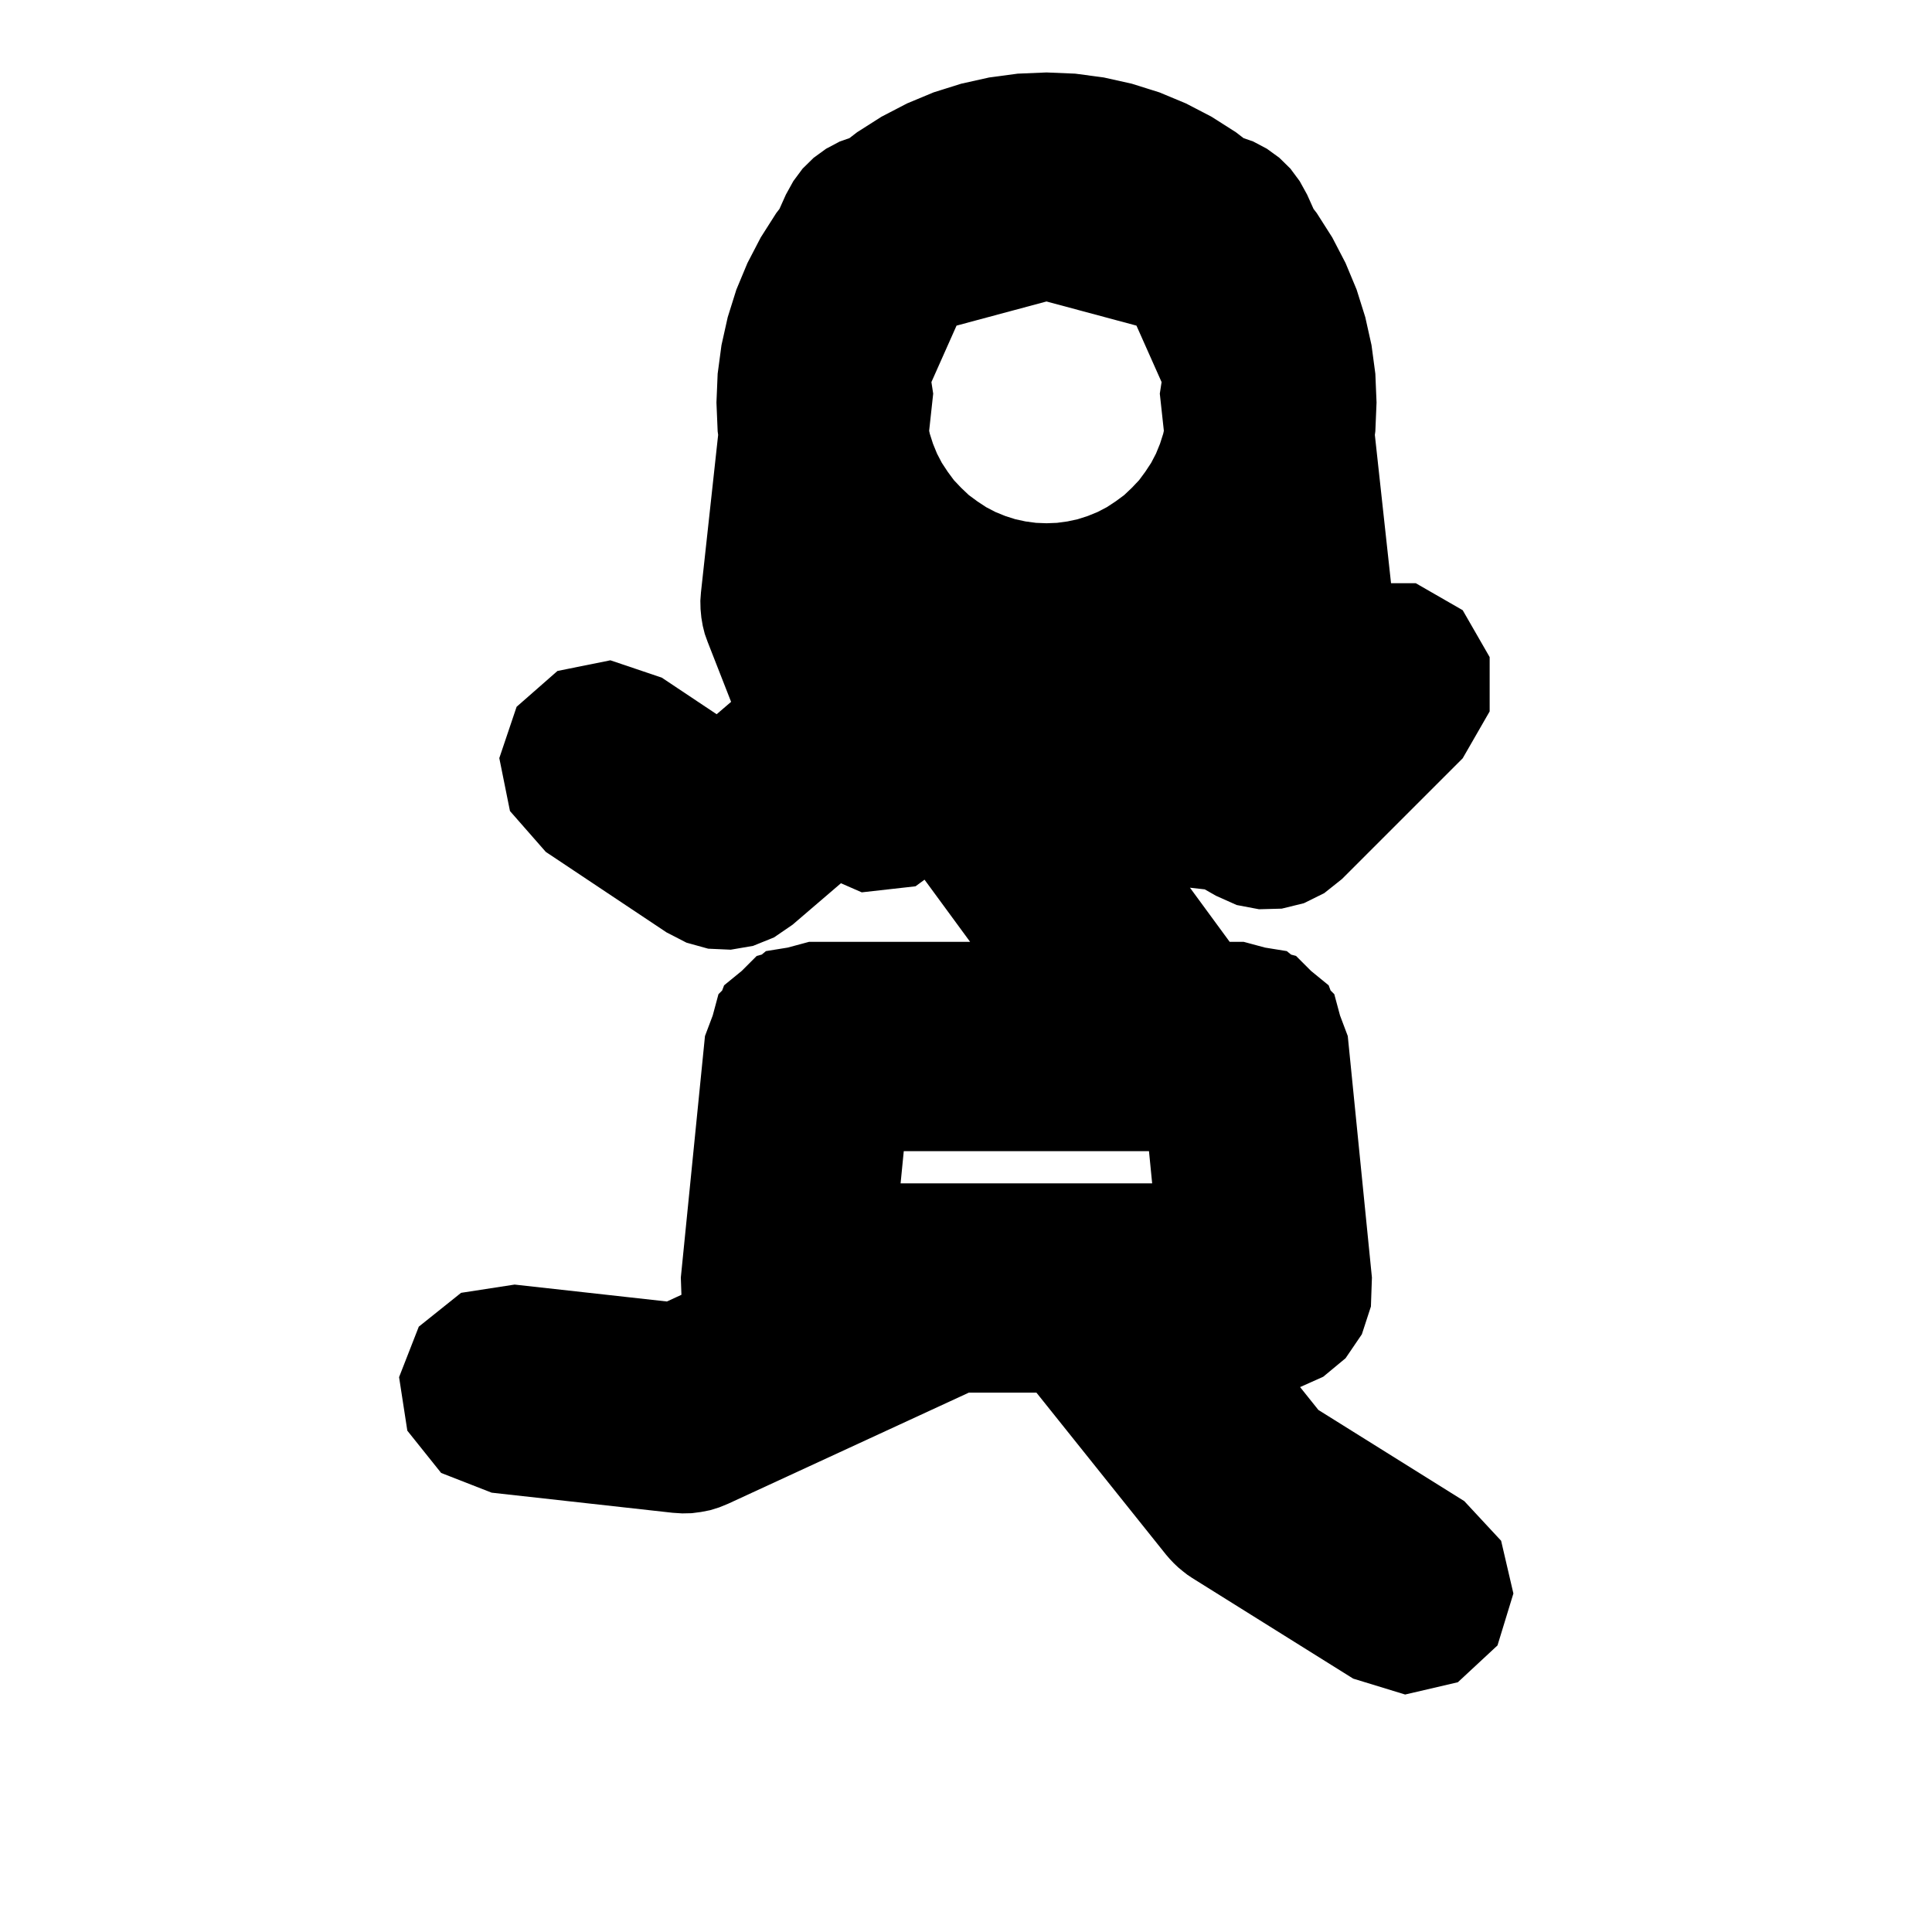
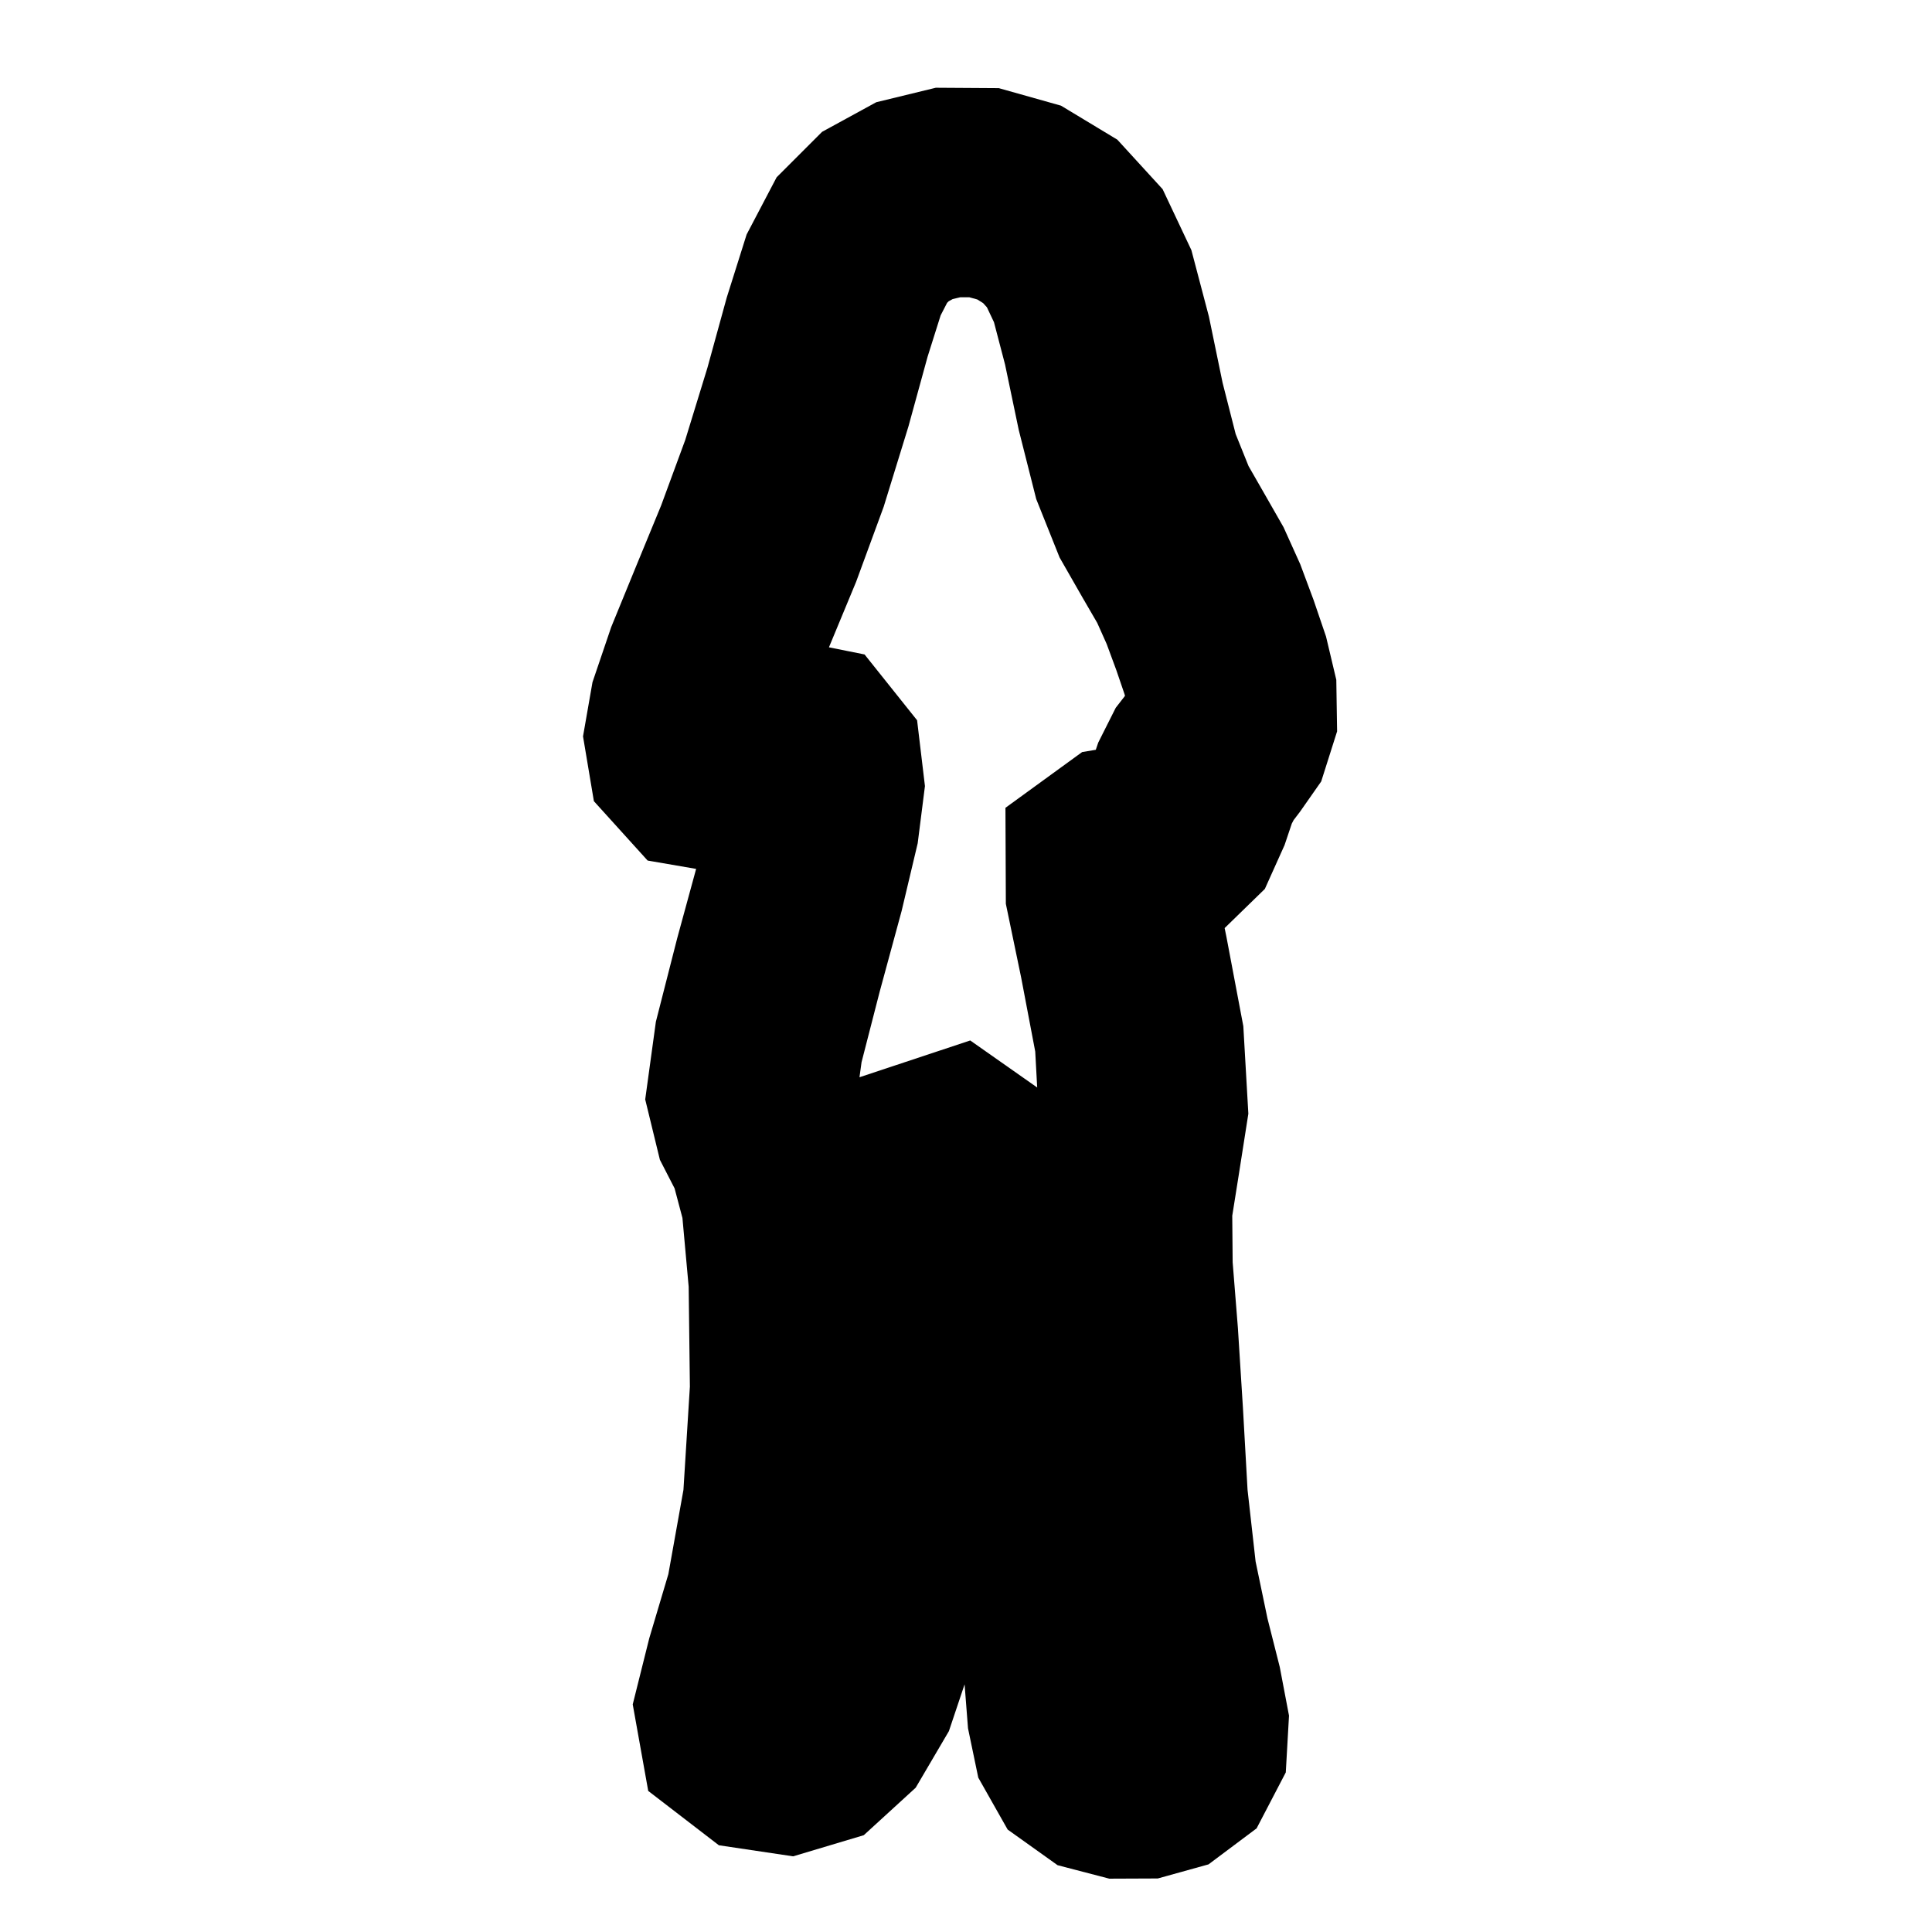
<svg xmlns="http://www.w3.org/2000/svg" width="24" height="24" viewBox="0 0 960 960">
-   <path fill="currentColor" d="M684 200L683.4 214.3L681.5 228.5L678.4 242.4L674.1 256.1L668.6 269.3L662 282L654.3 294.1L645.6 305.4L636 316L625.4 325.6L614.1 334.3L602 342L589.3 348.6L576.1 354.1L562.4 358.4L548.5 361.5L534.3 363.4L520 364L505.7 363.4L491.5 361.5L477.6 358.4L463.9 354.1L450.7 348.6L438 342L425.9 334.3L414.6 325.6L404 316L394.4 305.4L385.7 294.1L378 282L371.4 269.3L365.9 256.1L361.6 242.4L358.5 228.5L356.6 214.3L356 200L356.6 185.7L358.5 171.5L361.6 157.6L365.9 143.9L371.4 130.7L378 118L385.7 105.9L394.4 94.6L404 84L414.6 74.4L425.9 65.7L438 58L450.7 51.4L463.9 45.9L477.6 41.6L491.5 38.5L505.7 36.6L520 36L534.3 36.6L548.5 38.5L562.4 41.6L576.1 45.9L589.3 51.4L602 58L614.1 65.7L625.4 74.4L636 84L645.6 94.6L654.3 105.9L662 118L668.6 130.7L674.1 143.9L678.4 157.6L681.5 171.5L683.4 185.7ZM579.8 194.8L579.1 189.6L578 184.5L576.4 179.5L574.4 174.6L572 170L569.1 165.6L566 161.4L562.4 157.6L558.6 154L554.4 150.9L550 148L545.4 145.6L540.5 143.6L535.5 142L530.4 140.9L525.2 140.2L520 140L514.8 140.2L509.6 140.9L504.5 142L499.5 143.6L494.6 145.6L490 148L485.6 150.9L481.4 154L477.6 157.6L474 161.4L470.9 165.6L468 170L465.6 174.6L463.6 179.5L462 184.5L460.9 189.6L460.2 194.8L460 200L460.2 205.2L460.9 210.4L462 215.5L463.6 220.5L465.6 225.4L468 230L470.9 234.4L474 238.6L477.6 242.4L481.4 246L485.6 249.1L490 252L494.6 254.4L499.5 256.4L504.5 258L509.6 259.1L514.8 259.8L520 260L525.2 259.8L530.4 259.1L535.5 258L540.5 256.4L545.4 254.4L550 252L554.4 249.1L558.6 246L562.4 242.4L566 238.6L569.1 234.4L572 230L574.4 225.4L576.4 220.5L578 215.5L579.1 210.4L579.8 205.2L580 200ZM442.5 218.1L417.3 227.7L390.7 223.5L369.9 206.5L360.3 181.3L364.5 154.7L390.5 96.7L394.2 90L398.8 83.8L404.3 78.4L410.5 73.9L417.3 70.3L424.5 67.8L506.5 45.8L511 44.8L515.5 44.2L520 44L524.5 44.2L529 44.8L533.5 45.8L615.5 67.8L622.7 70.3L629.5 73.9L635.7 78.4L641.2 83.8L645.8 90L649.5 96.7L675.5 154.7L679.7 181.3L670.1 206.5L649.3 223.5L622.7 227.7L597.5 218.1L580.5 197.3L564.7 161.8L520 149.8L475.3 161.8L459.5 197.3ZM370.1 159.3L391 142.4L417.6 138.3L442.7 148.1L459.6 169L463.7 195.6L453.1 292.9L484.4 373.1L487.4 399.8L476.6 424.5L454.9 440.4L428.2 443.4L403.5 432.6L387.6 410.9L351.6 318.9L350.2 315L349.2 311L348.5 306.9L348.1 302.7L348 298.5L348.3 294.4L360.3 184.4ZM580.4 169L597.3 148.1L622.4 138.3L649 142.4L669.9 159.3L679.7 184.4L691.7 294.4L692 298.5L691.9 302.7L691.5 306.9L690.8 311L689.8 315L688.4 318.9L652.4 410.9L636.5 432.6L611.8 443.4L585.1 440.4L563.4 424.5L552.6 399.8L555.6 373.1L586.9 292.9L576.3 195.6ZM389.2 379.6L377.1 355.6L378.6 328.7L393.4 306.2L417.4 294.1L444.3 295.6L510 317.3L575.7 295.6L602.6 294.1L626.6 306.2L641.4 328.7L642.9 355.6L630.8 379.6L608.3 394.4L526.3 421.4L520.9 422.8L515.5 423.7L510 424L504.5 423.7L499.1 422.8L493.7 421.4L411.7 394.4ZM408.3 355.7L412.4 329.1L429.2 308.1L454.3 298.3L480.9 302.4L501.9 319.2L611.9 469.2L621.7 494.3L617.6 520.9L600.8 541.9L575.7 551.7L549.1 547.6L528.1 530.8L418.1 380.8ZM376 565L357 546L350 520L357 494L376 475L402 468L618 468L644 475L663 494L670 520L663 546L644 565L618 572L402 572ZM359.8 489.6L380.6 472.6L407.2 468.3L432.4 477.8L449.4 498.6L453.7 525.2L447.5 588L572.5 588L566.3 525.2L570.6 498.6L587.6 477.8L612.8 468.3L639.4 472.6L660.2 489.6L669.7 514.8L681.7 634.8L681.2 649.2L676.7 663L668.6 674.9L657.5 684.1L644.3 690L630 692L390 692L375.7 690L362.5 684.1L351.4 674.9L343.3 663L338.8 649.2L338.3 634.8L350.3 514.8ZM420.4 308.9L447.3 311L469.5 326.2L481.1 350.4L479 377.3L463.8 399.5L393.8 459.5L384.6 465.8L374.2 470L363.1 471.9L351.9 471.4L341.1 468.4L331.2 463.3L271.2 423.3L253.4 403L248.1 376.7L256.7 351.2L277 333.4L303.3 328.1L328.8 336.7L356.1 354.9L396.2 320.5ZM515.1 386.2L508 360.2L514.9 334.2L533.8 315.1L559.8 308L585.8 314.9L621.3 335.1L653.2 303.2L676.5 289.8L703.5 289.8L726.8 303.2L740.2 326.5L740.2 353.5L726.8 376.8L666.8 436.8L658 443.8L647.9 448.8L636.9 451.5L625.6 451.8L614.5 449.7L604.2 445.1L534.2 405.1ZM474.7 588.2L500 597.5L517.2 618.2L521.8 644.7L512.5 670L491.8 687.2L361.8 747.2L357.4 749L352.9 750.4L348.3 751.3L343.7 751.9L339 752L334.3 751.7L244.3 741.7L219.2 731.9L202.4 710.9L198.3 684.3L208.1 659.2L229.1 642.4L255.7 638.3L331.4 646.7L448.2 592.8ZM488.6 647.8L491.6 621.1L507.5 599.4L532.2 588.6L558.9 591.6L580.6 607.5L655.1 700.6L727.6 745.9L745.9 765.6L752 791.8L744.1 817.6L724.4 835.9L698.2 842L672.4 834.1L592.4 784.1L590 782.5L587.7 780.7L585.4 778.8L583.3 776.8L581.3 774.7L579.4 772.5L499.4 672.5Z" />
+   <path fill="currentColor" d="M561 829.4L564.3 829.4L570.3 831L579.9 837.8L584.6 846.1L584.1 844.1L582.9 828.3L581.8 800.1L579.6 761.9L574.7 717.9L567.1 671.9L557.9 626.7L546 585.3L526.1 547.9L482.1 517L425.2 535.9L403.5 579.8L395.4 621.2L390.4 665.3L386.8 709.7L384.8 750.6L383.4 783.2L380.5 804.3L376.3 816.9L373.2 822.1L376.5 819.1L386.6 816.1L399.3 818L417.3 831.9L420.7 850.6L423 841.6L433.4 806.2L443 752.8L446.9 691.6L446.1 634L441.8 587L432.8 552.9L426 539.7L426.3 540.9L428.1 527.8L437.1 492.8L448 452.7L456 419L459.6 390.6L455.7 357.9L429.6 325.2L391.3 317.5L365.6 323.5L352.7 328.2L354.7 327.7L374.8 331.2L392.6 350.9L395.2 366.3L395.5 364.7L401.2 348L412 321.4L425.4 289.1L439.1 251.8L451.4 211.9L460.9 177.3L467.4 156.7L470.6 150.5L471.4 149.7L473.4 148.6L477.2 147.7L481.6 147.7L485.6 148.8L488.5 150.6L490.4 152.7L493.9 160.1L499.4 181.1L506.2 213.6L514.9 248L526.5 277L538 297.1L545.2 309.5L549.9 320L554.7 333L558.8 345L560.2 350.7L560.2 348.1L562.2 341.8L562.4 341.4L554.4 351.7L545.7 369L541.4 381.7L541.7 381.1L550.6 372.4L556.2 370.6L537.7 373.7L499.6 401.4L499.8 449.1L507.4 485.7L514.4 522.5L515.8 548.2L512.7 567.8L508.2 596.4L508.5 631.8L511.4 667.2L513.8 705.6L516.3 749.1L521.1 792.2L528.4 827.6L534.4 850.8L535.9 859.2L536.3 852.5L543.1 839.5L553.9 831.4ZM600.5 926.4L624.4 908.5L638.9 880.7L640.5 852.5L635.9 828.3L629.8 804.2L623.9 775.9L619.9 740.3L617.6 699.4L615.1 659.8L612.5 627.2L612.3 604.1L615.5 584L620.3 553.4L617.8 509.9L609.4 465.5L603.8 438.1L603.8 454.2L579 472.2L580.8 471.9L605.6 464L628.5 441.7L638.3 419.9L641.9 409.2L642.8 407.5L646 403.3L656.5 388.3L664.4 363.4L664 337.8L658.9 316.3L652.7 298.1L646.1 280.4L637.8 262L628.2 245.2L620.4 231.6L614 215.7L607.5 190.2L600.7 157.3L592 124.3L577.7 94L555.2 69.4L527.2 52.5L496.3 43.8L465 43.6L435.4 50.8L408.5 65.5L385.9 88.1L371 116.5L361.1 147.9L351.5 182.8L340.5 218.6L328.5 251.2L315.9 281.8L303.7 311.6L294.4 339L289.7 365.9L295.1 398.1L321.8 427.6L357.8 433.8L382.6 428L395.3 423.3L392.8 423.9L371.9 419.7L356 399.7L354.8 390.2L353.5 400.3L347.2 427L336.5 466.2L325.9 507.7L320.6 546.3L327.9 576.3L335.2 590.5L339.1 605.2L342.2 639.4L342.8 689L339.6 740.3L332.1 782.2L322.6 814.1L314.4 846.9L322.1 889.9L357.2 916.9L394.1 922.4L429.2 911.9L455 888.3L471.5 860.2L482.3 828L487.1 792.4L488.7 755.4L490.6 716.5L493.9 675.4L498.3 637.1L502.9 613.4L499.2 620.9L465.3 632.2L446 618.7L449 624.4L456.8 651.5L464.8 690.8L471.6 732.1L475.9 770.7L477.9 805.2L479.1 834.4L481 858.8L486.1 883.3L500.7 909.1L525.5 926.8L551.2 933.5L575.3 933.4Z" />
</svg>
